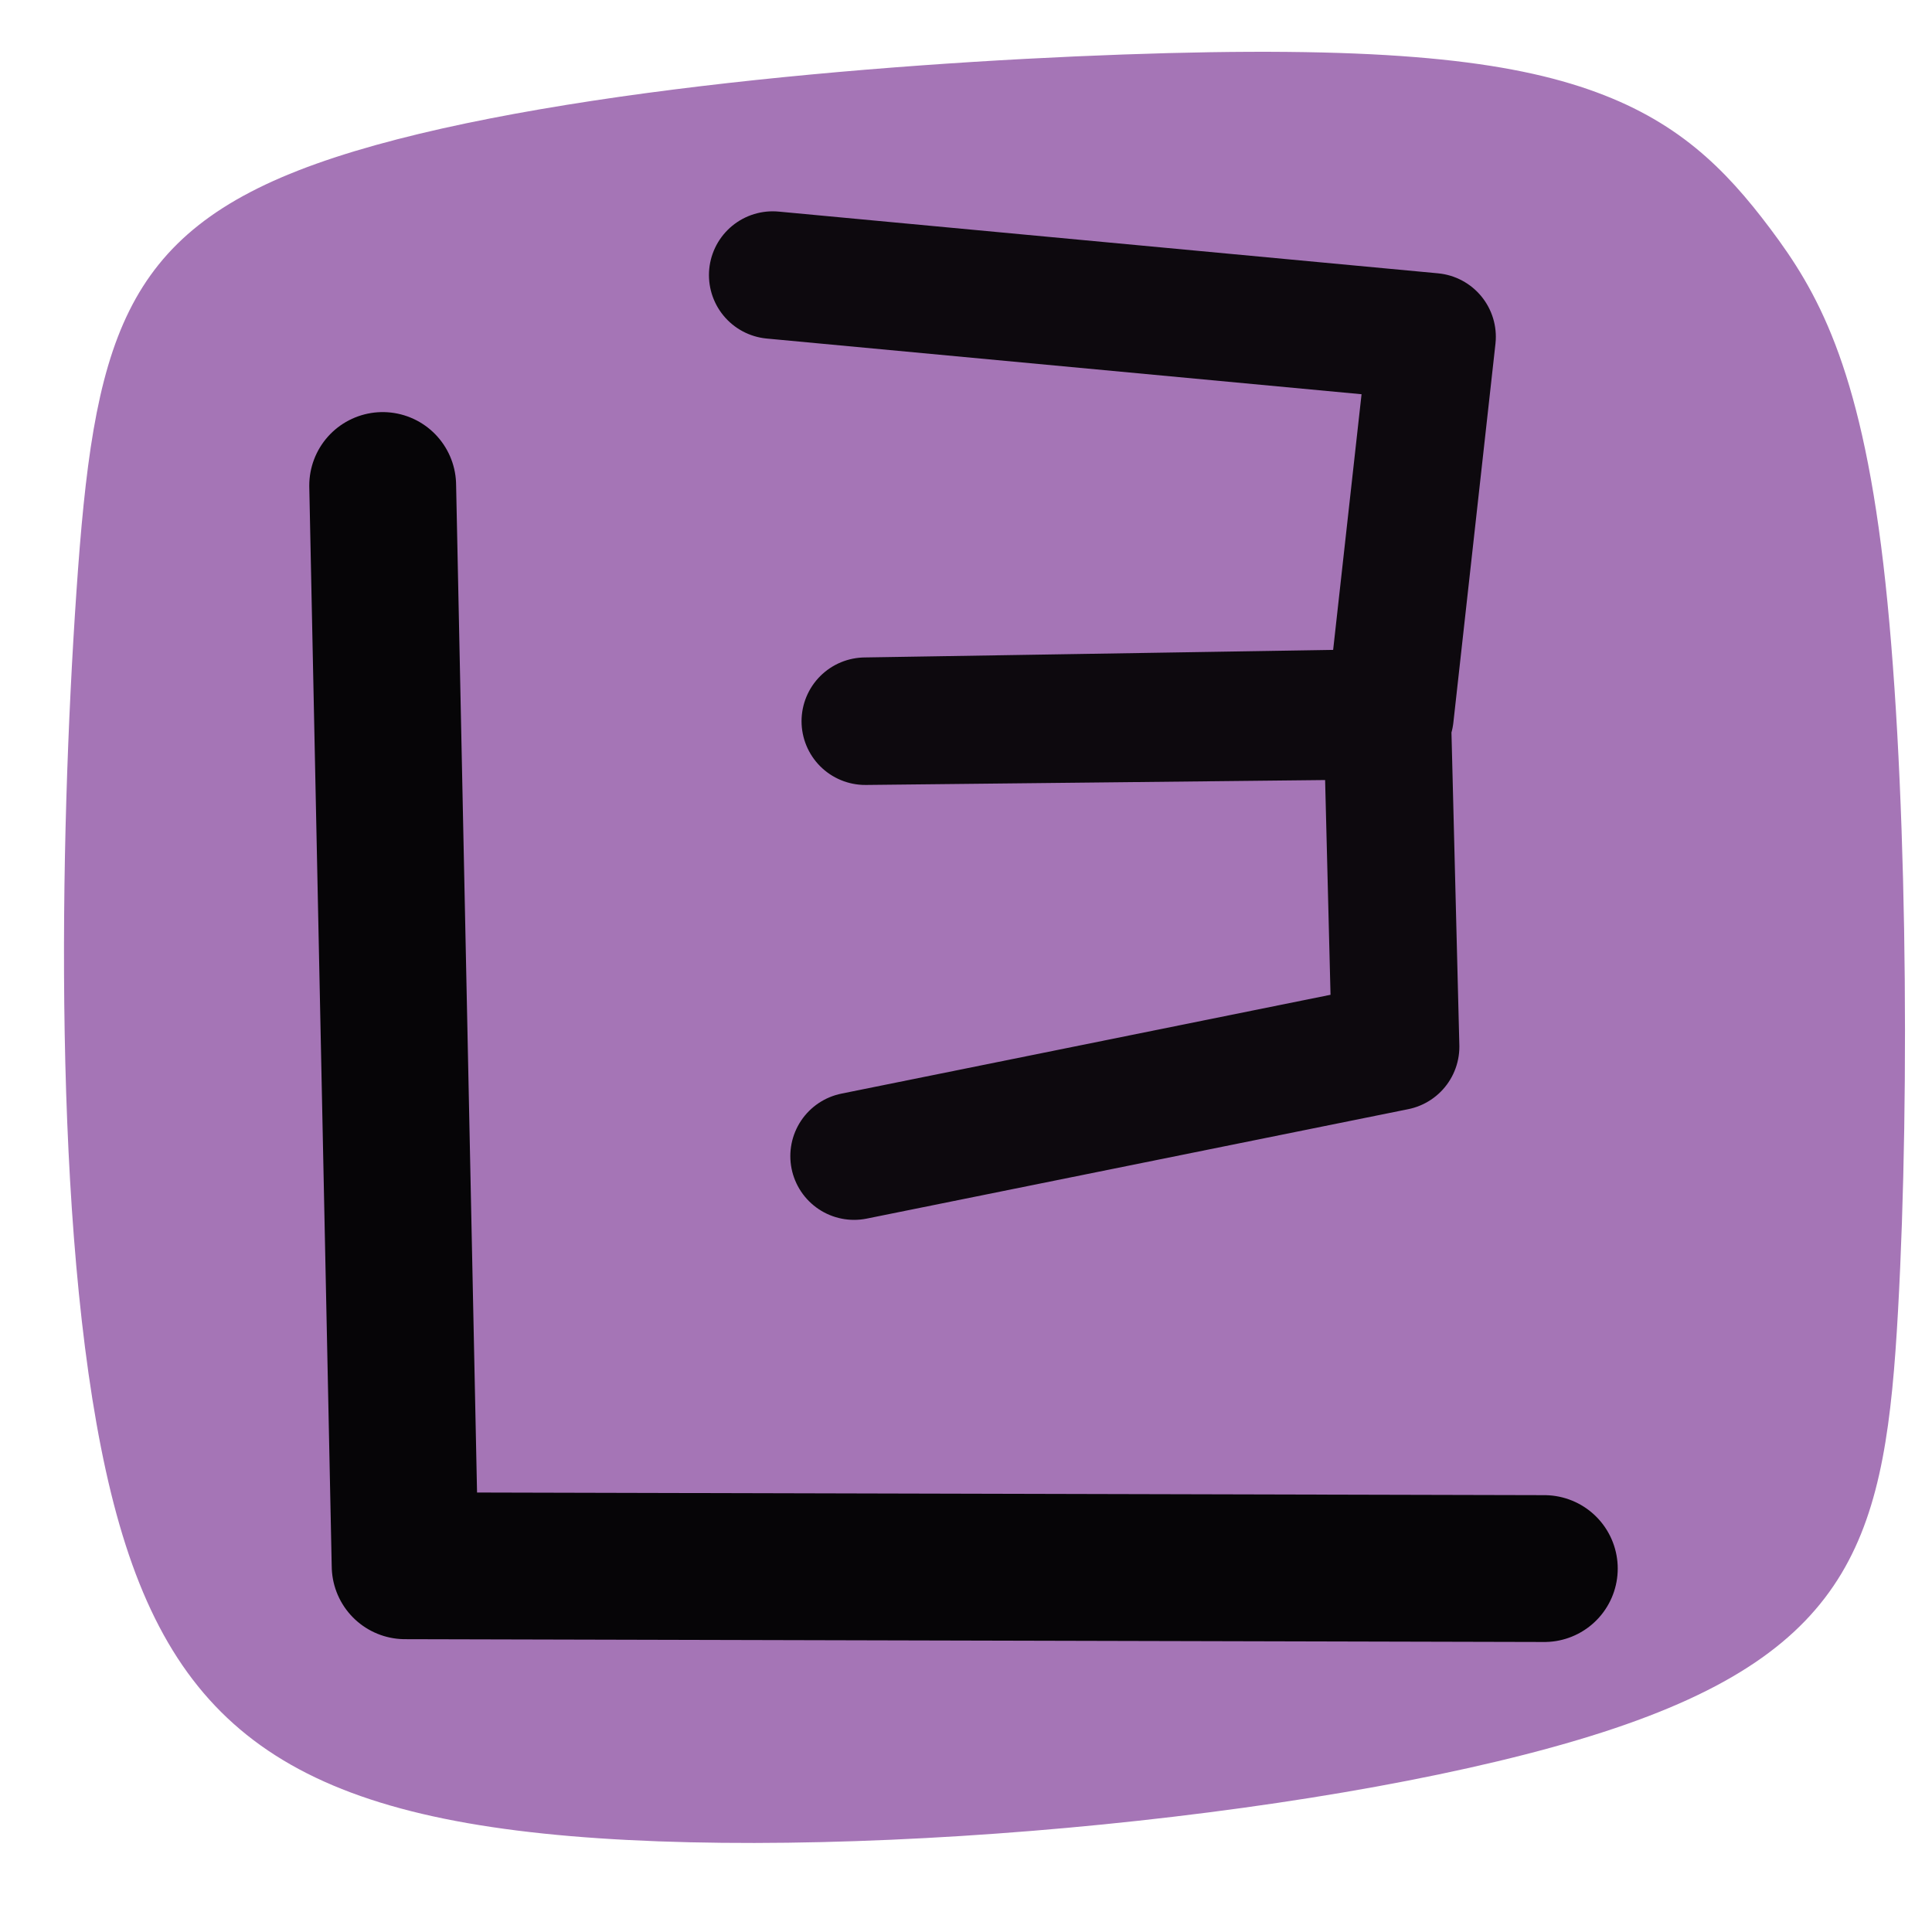
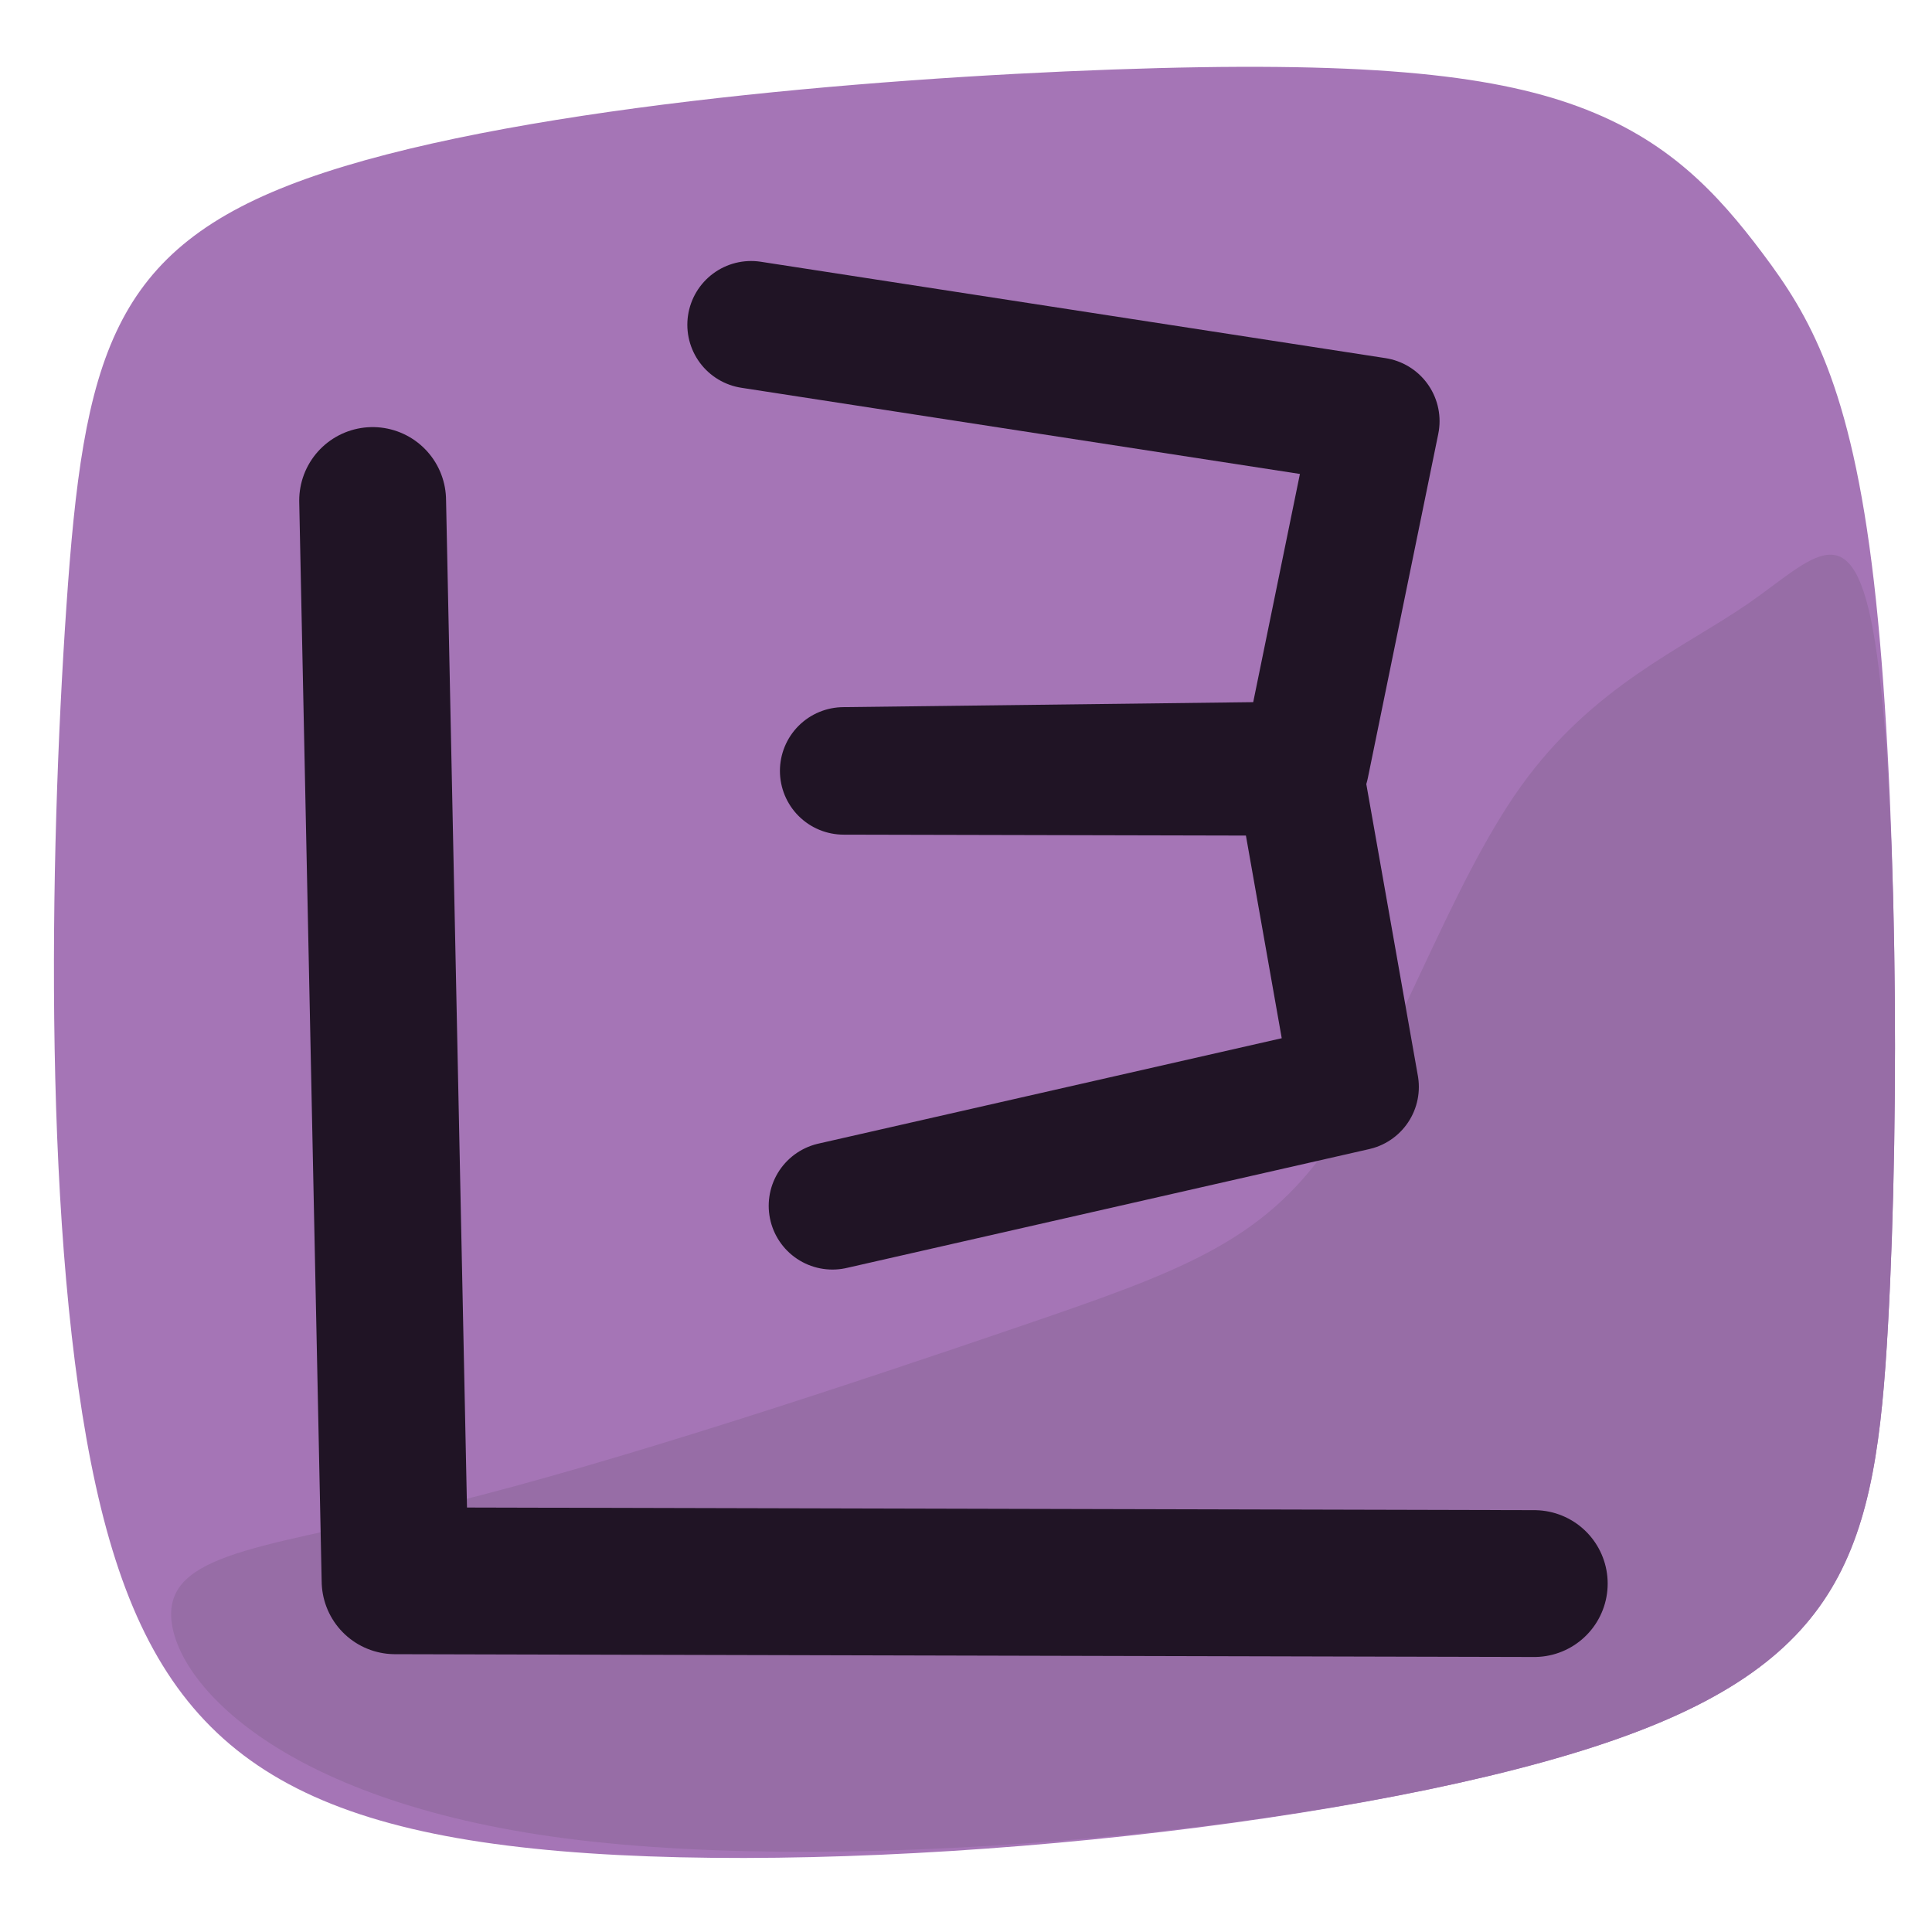
<svg xmlns="http://www.w3.org/2000/svg" xmlns:ns1="https://boxy-svg.com" viewBox="0 0 500 500">
  <defs />
-   <path style="stroke: rgb(0, 0, 0); stroke-linecap: round; stroke-linejoin: round; stroke-width: 0px; fill: rgb(165, 117, 182);" d="M 290.624 14.106 C 226.753 16.387 132.468 24.295 81.828 42.392 C 31.188 60.488 24.193 88.773 19.783 153.099 C 15.373 217.426 13.548 317.793 27.386 380.599 C 41.225 443.405 70.727 468.649 147.675 475.188 C 224.624 481.727 349.019 469.562 414.866 448.272 C 480.714 426.981 488.013 396.567 491.207 339.236 C 494.4 281.904 493.488 197.657 487.405 145.952 C 481.322 94.248 470.069 75.086 458.208 59.271 C 446.346 43.455 433.876 30.985 410.913 23.077 C 387.95 15.17 354.494 11.824 290.624 14.106" ns1:d="M 321.038 8.479 U 38.183 32.203 U 17.198 117.058 U 11.723 418.161 U 100.228 493.893 U 473.414 457.396 U 495.313 366.152 U 492.575 113.409 U 458.816 55.925 U 421.406 18.515 Z 1@1393c24e" />
-   <path style="stroke-width: 38px; stroke-linecap: round; stroke-linejoin: round; fill-opacity: 0; fill: rgb(216, 216, 216); stroke: rgba(0, 0, 0, 0.96);" d="M 99.04 125.649 L 104.849 405.219 L 399.667 405.945" />
-   <path style="fill: rgb(216, 216, 216); stroke-width: 33px; fill-opacity: 0; stroke-linejoin: round; stroke-linecap: round; stroke: rgba(0, 0, 0, 0.92);" d="M 199.976 71.188 L 370.622 87.163 L 359.73 185.194 L 223.939 186.646 L 359.004 184.468 L 361.182 270.88 L 221.035 299.201" />
+   <path style="stroke: rgb(0, 0, 0); stroke-linecap: round; stroke-linejoin: round; stroke-width: 0px; fill: rgb(165, 117, 182);" d="M 288.021 17.989 C 224.151 20.27 129.866 28.178 79.226 46.274 C 28.586 64.371 21.591 92.656 17.181 156.982 C 12.771 221.309 10.946 321.676 24.784 384.482 C 38.623 447.288 68.124 472.532 145.073 479.071 C 222.021 485.61 346.417 473.445 412.264 452.154 C 478.112 430.864 485.411 400.45 488.605 343.119 C 491.798 285.787 490.886 201.54 484.959 150.459 C 479.032 99.379 468.091 81.466 456.23 65.651 C 444.368 49.835 431.586 36.116 408.467 27.585 C 385.348 19.053 351.892 15.707 288.021 17.989" ns1:d="M 318.436 12.362 U 35.581 36.086 U 14.596 120.941 U 9.121 422.044 U 97.626 497.776 U 470.812 461.279 U 492.711 370.035 U 489.973 117.292 U 457.15 63.553 U 418.804 22.398 Z 1@0a5ce2bb" />
+   <path style="stroke: rgb(0, 0, 0); stroke-linecap: round; stroke-linejoin: round; stroke-width: 0px; fill: rgb(151, 109, 166);" d="M 343.889 296.547 C 326.523 321.456 305.584 329.052 263.995 343.247 C 222.406 357.442 160.168 378.237 115.651 389.192 C 71.135 400.148 44.342 401.264 44.291 417.722 C 44.241 434.179 70.933 465.978 146.477 475.794 C 222.021 485.61 346.417 473.445 412.264 452.154 C 478.112 430.864 485.411 400.45 488.605 343.119 C 491.798 285.787 490.886 201.54 485.271 166.221 C 479.656 130.902 469.34 144.512 452.484 156.162 C 435.629 167.812 412.235 177.502 393.642 203.458 C 375.048 229.415 361.255 271.637 343.889 296.547" ns1:d="M 347.462 313.86 U 284.645 336.648 U 97.929 399.031 U 17.548 402.381 U 97.626 497.776 U 470.812 461.279 U 492.711 370.035 U 489.973 117.292 U 459.023 158.122 U 388.841 187.192 Z 1@08c40474" />
+   <path style="stroke-width: 38px; stroke-linecap: round; stroke-linejoin: round; fill-opacity: 0; fill: rgb(216, 216, 216); stroke: rgb(32, 20, 37);" d="M 96.438 129.532 L 102.247 409.102 L 397.065 409.828" />
+   <path style="fill: rgb(216, 216, 216); stroke-width: 33px; fill-opacity: 0; stroke-linejoin: round; stroke-linecap: round; stroke: rgb(32, 20, 37);" d="M 194.381 84.049 L 356.058 108.993 L 337.828 198.055 L 218.344 199.507 L 336.286 199.775 L 350.695 281.295 L 215.44 312.062" />
</svg>
